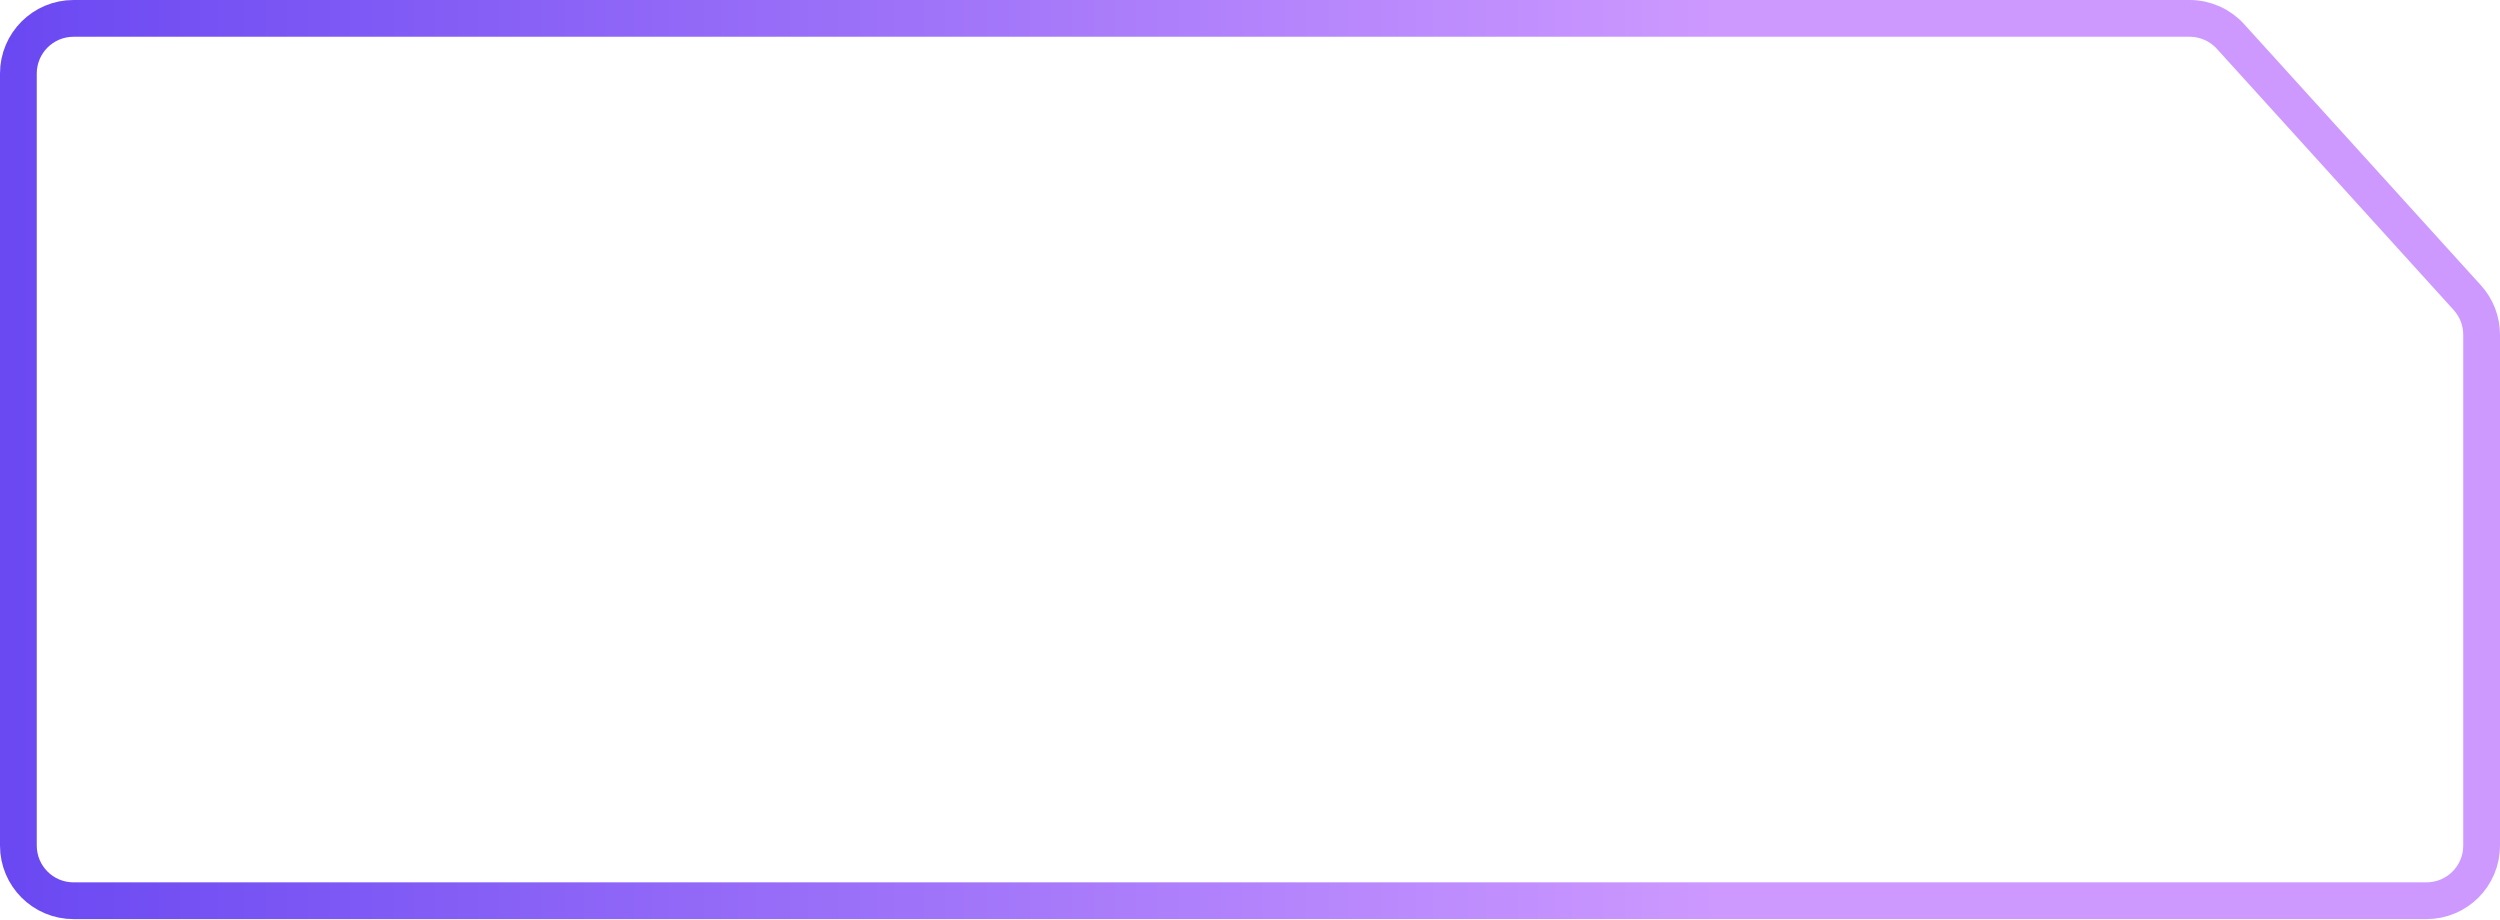
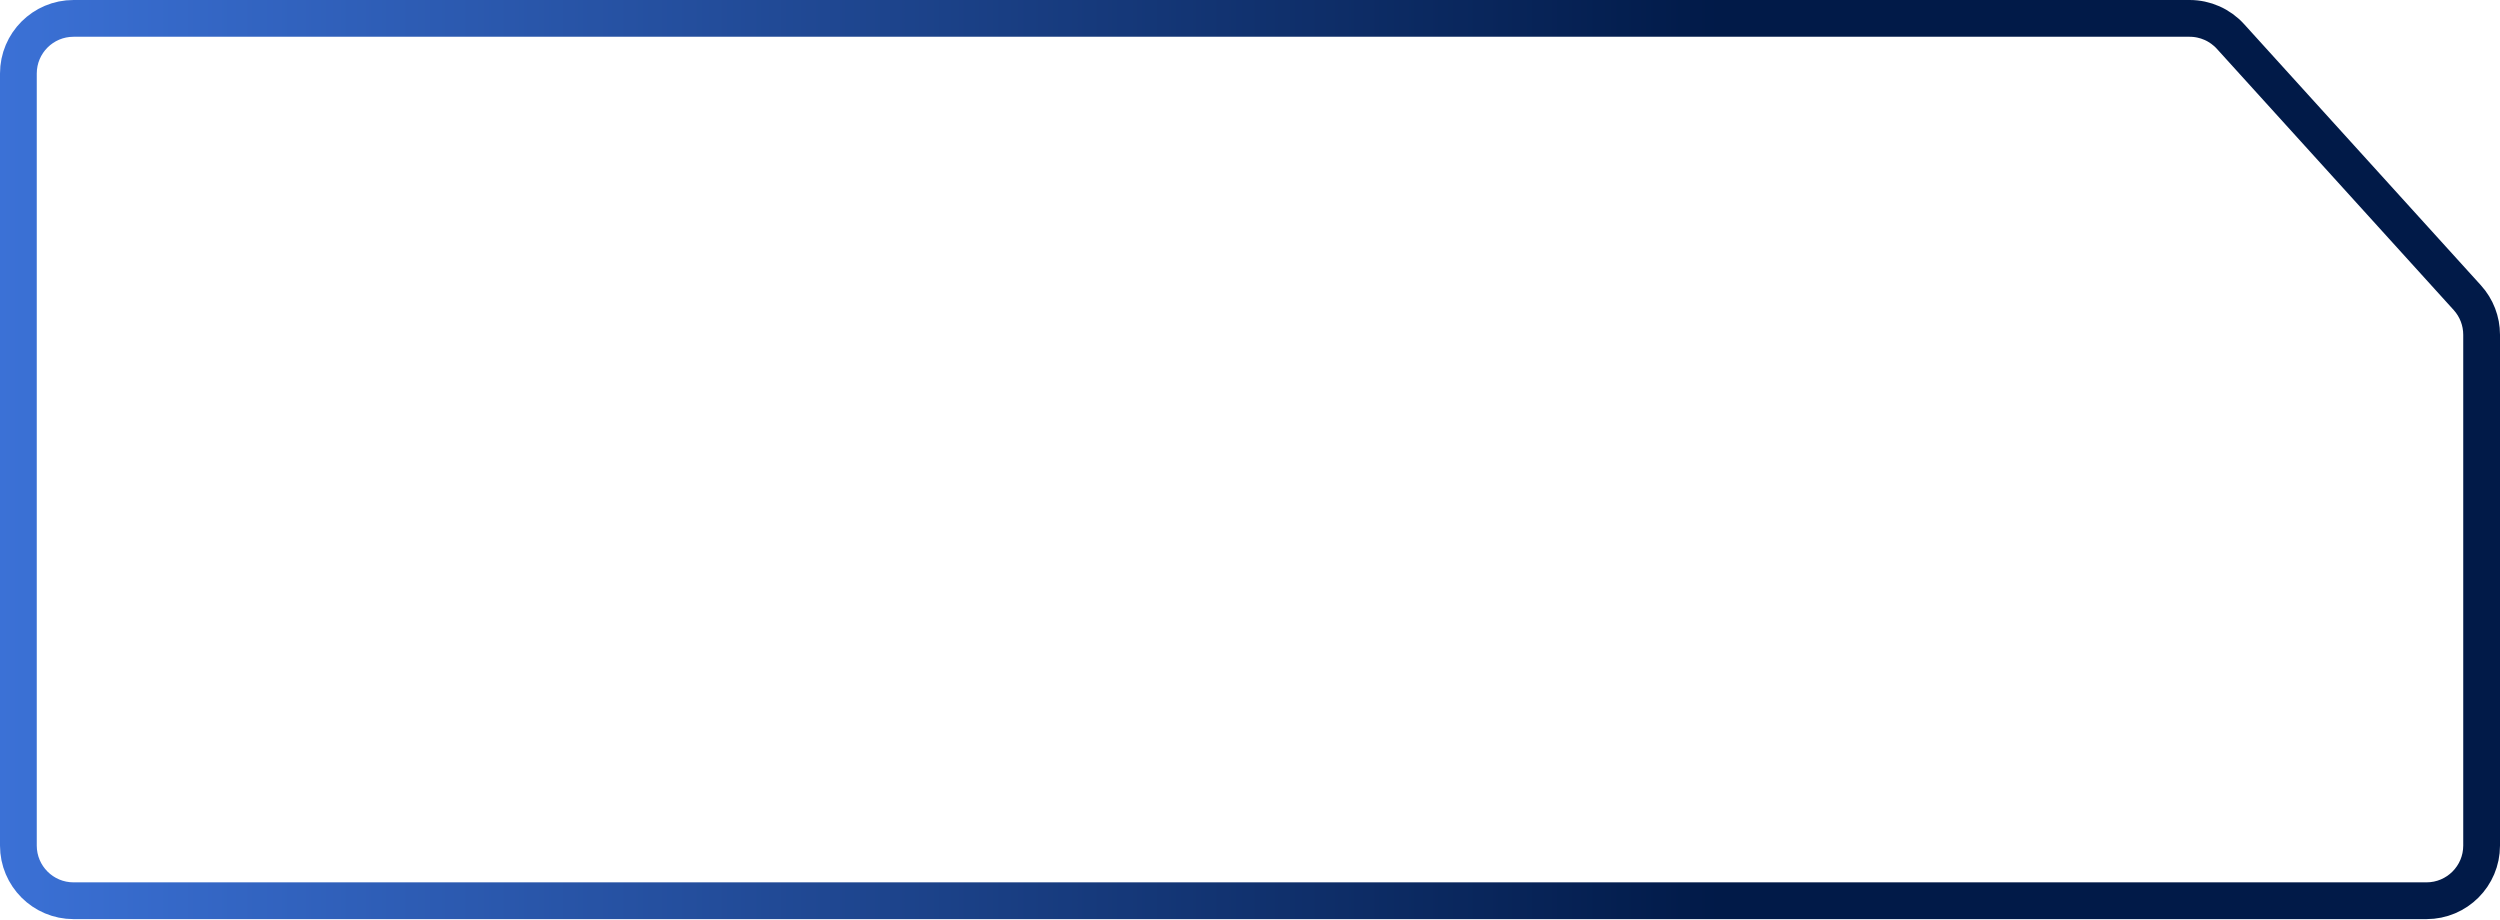
<svg xmlns="http://www.w3.org/2000/svg" width="136" height="50" viewBox="0 0 136 50" fill="none">
  <path id="Vector 15" d="M1 46V4C1 2.343 2.343 1 4 1H119.116C119.963 1 120.77 1.358 121.339 1.985L134.223 16.195C134.723 16.747 135 17.465 135 18.21V46C135 47.657 133.657 49 132 49H4C2.343 49 1 47.657 1 46Z" stroke="url(#paint0_linear_1_16661)" stroke-width="2" />
  <defs>
    <linearGradient id="paint0_linear_1_16661" x1="4.05247e-07" y1="33.228" x2="136" y2="33.228" gradientUnits="userSpaceOnUse">
-       <stop stop-color="#6A48F2" />
-       <stop offset="0.688" stop-color="#CD99FF" />
+       <stop stop-color="#3B71D6" />
+       <stop offset="0.688" stop-color="#011a48" />
    </linearGradient>
  </defs>
</svg>
